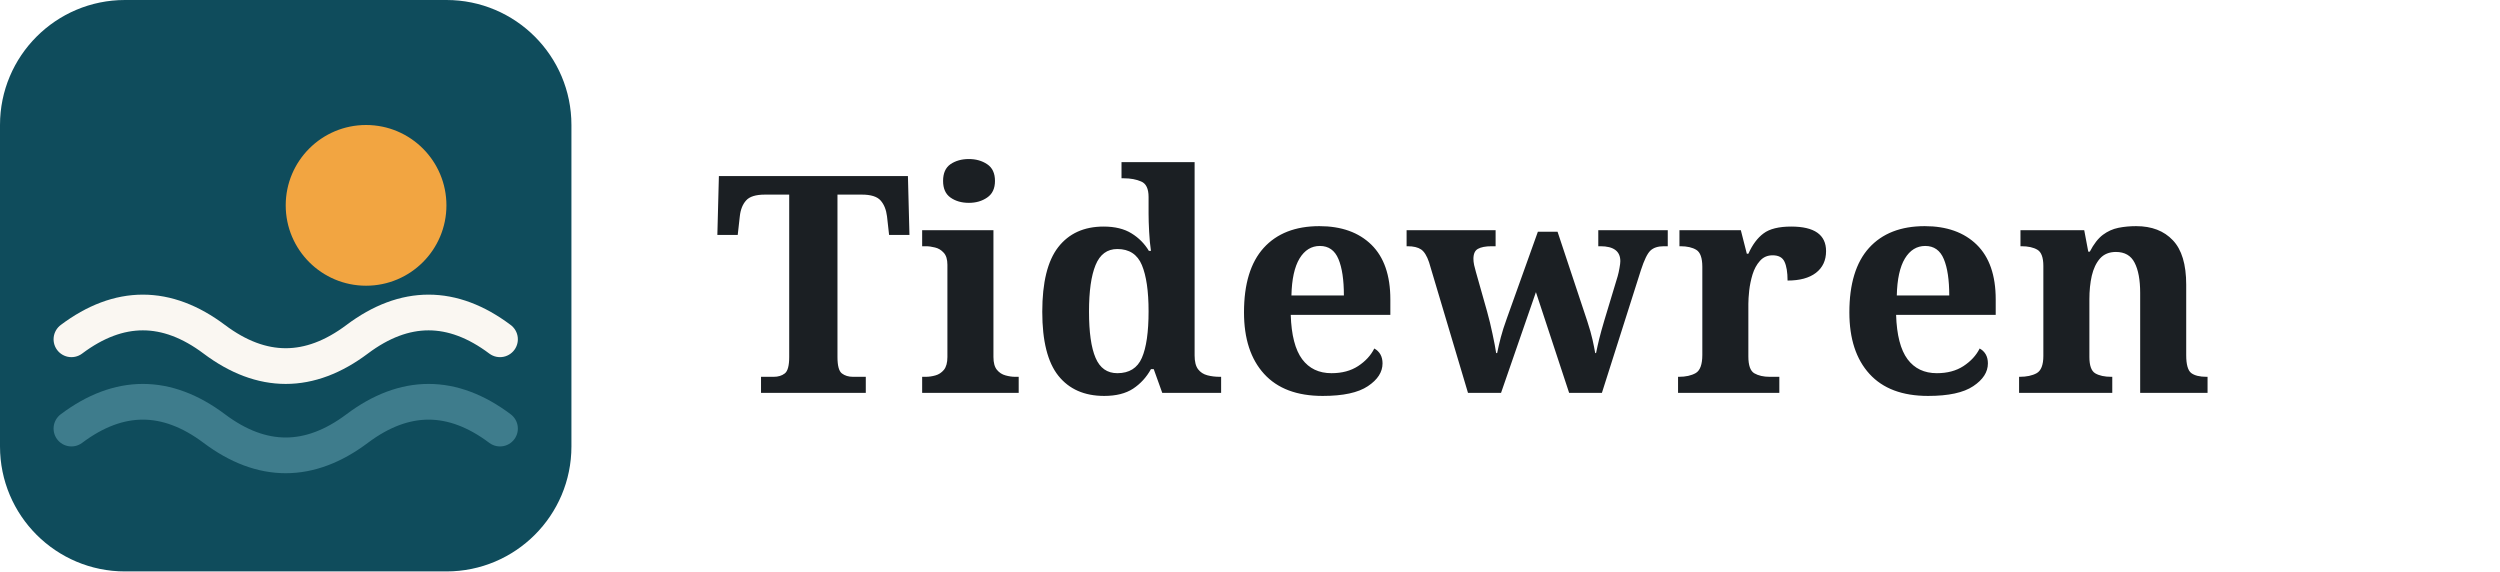
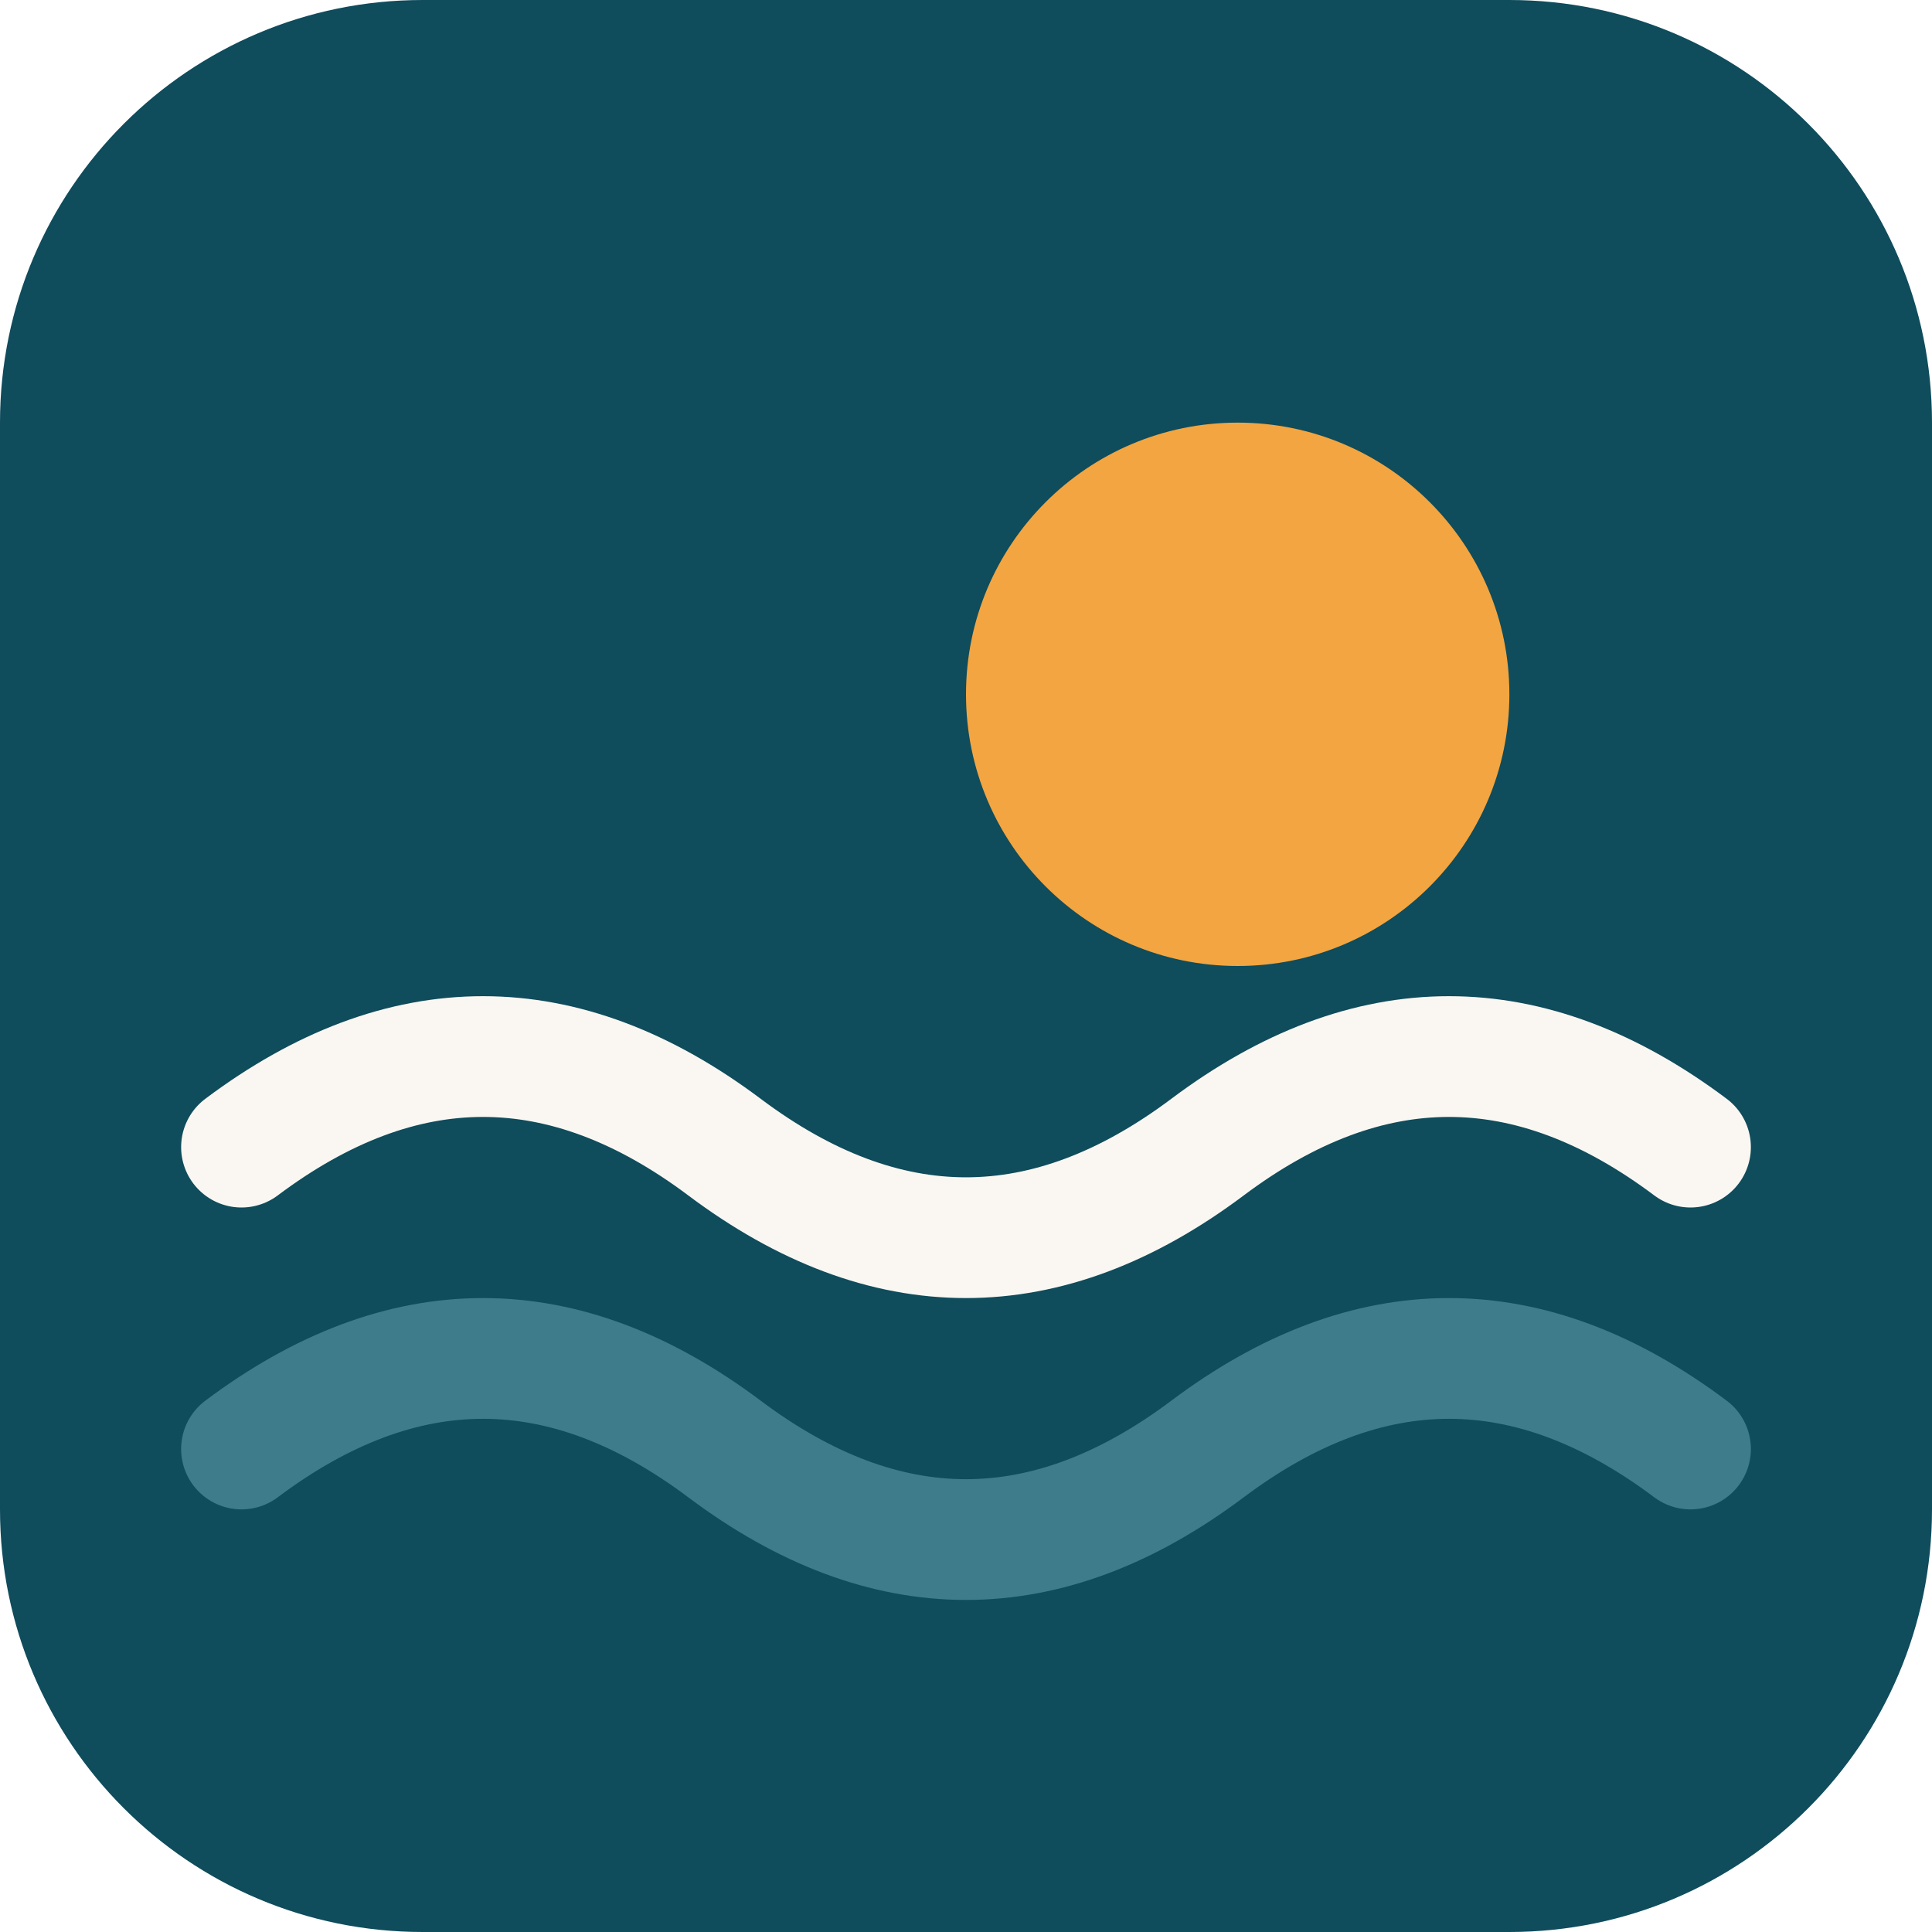
- <svg xmlns="http://www.w3.org/2000/svg" width="280" height="64" viewBox="0 0 280 64" role="img" aria-labelledby="title">
+ <svg xmlns="http://www.w3.org/2000/svg" width="64" height="64" viewBox="0 0 64 64" role="img" aria-labelledby="title">
  <rect width="64" height="64" rx="14" fill="#0F4C5C" />
  <circle cx="41" cy="23" r="9" fill="#F2A541" />
  <path d="M8 38 q8 -6 16 0 t16 0 t16 0" fill="none" stroke="#FAF7F2" stroke-width="4" stroke-linecap="round" />
  <path d="M8 48 q8 -6 16 0 t16 0 t16 0" fill="none" stroke="#3E7C8C" stroke-width="4" stroke-linecap="round" />
-   <text x="80" y="44" font-family="Fraunces, Georgia, serif" font-size="34" font-weight="700" fill="#1B1F23" letter-spacing="0.5">Tidewren</text>
</svg>
